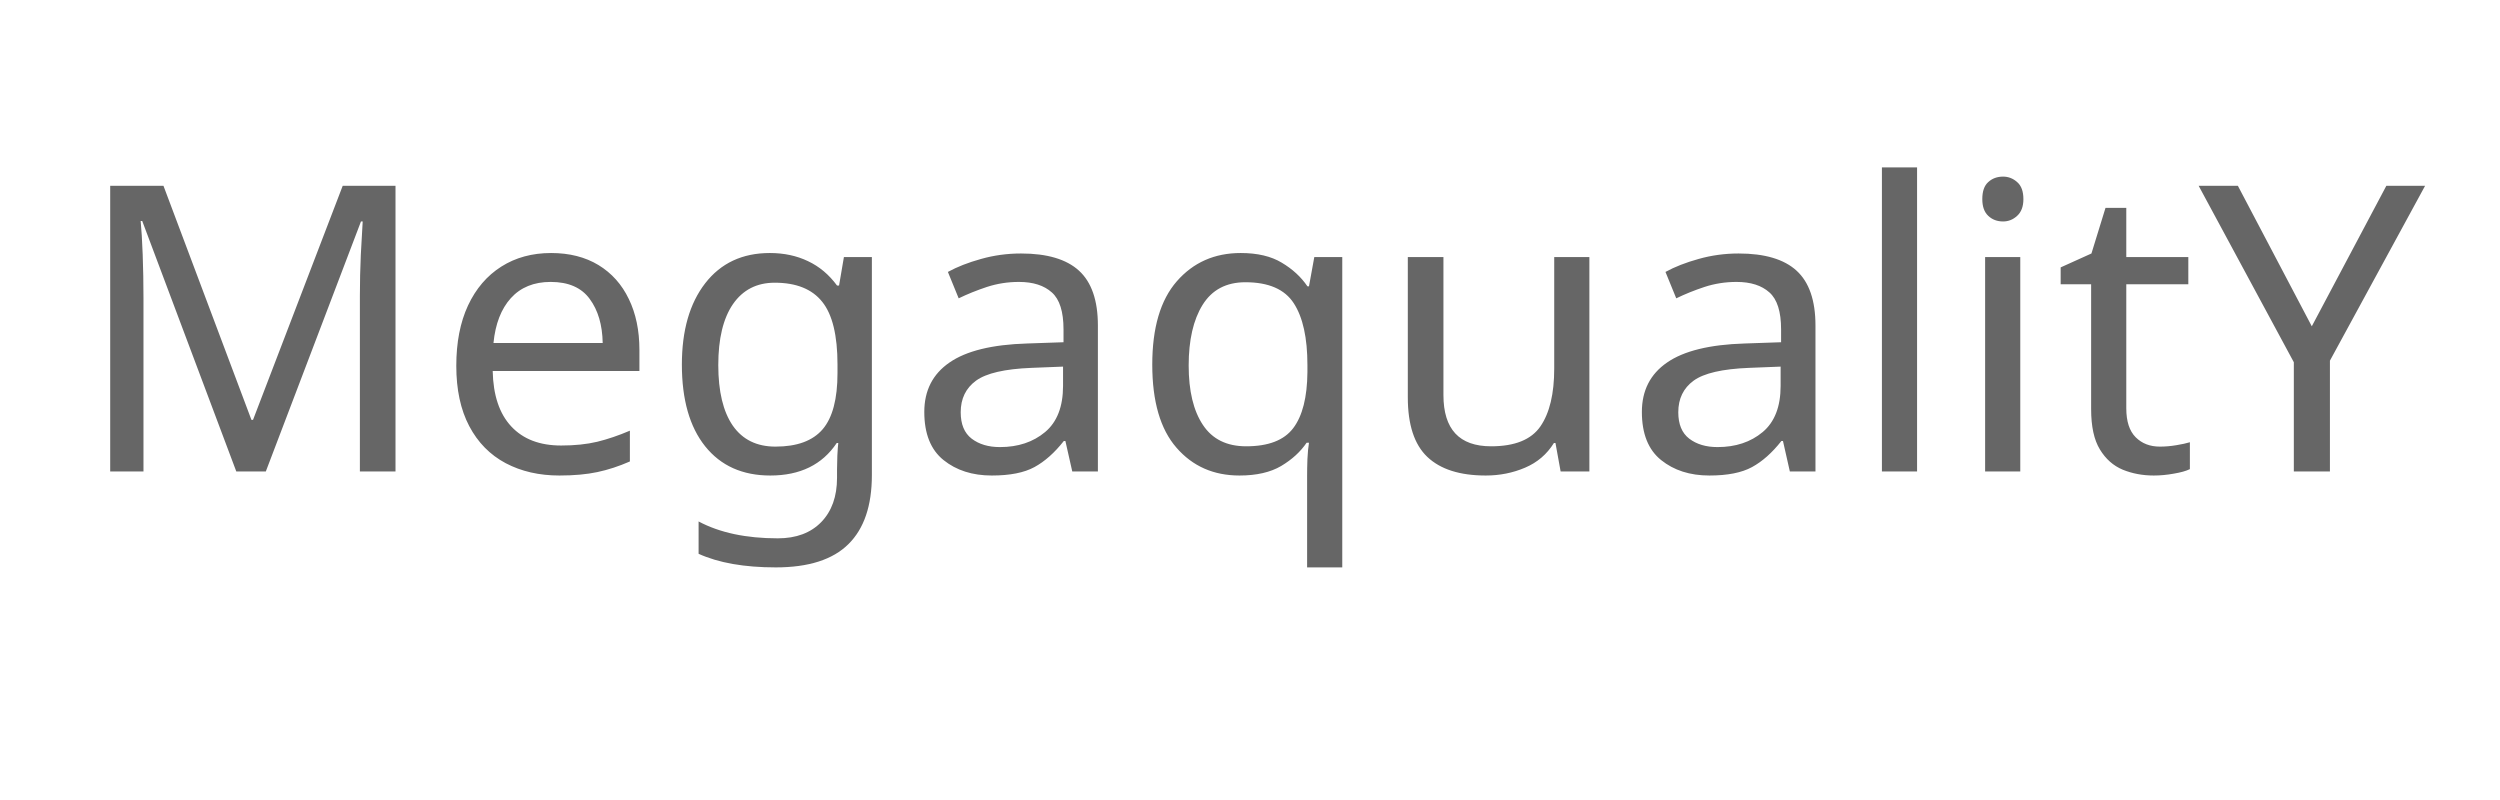
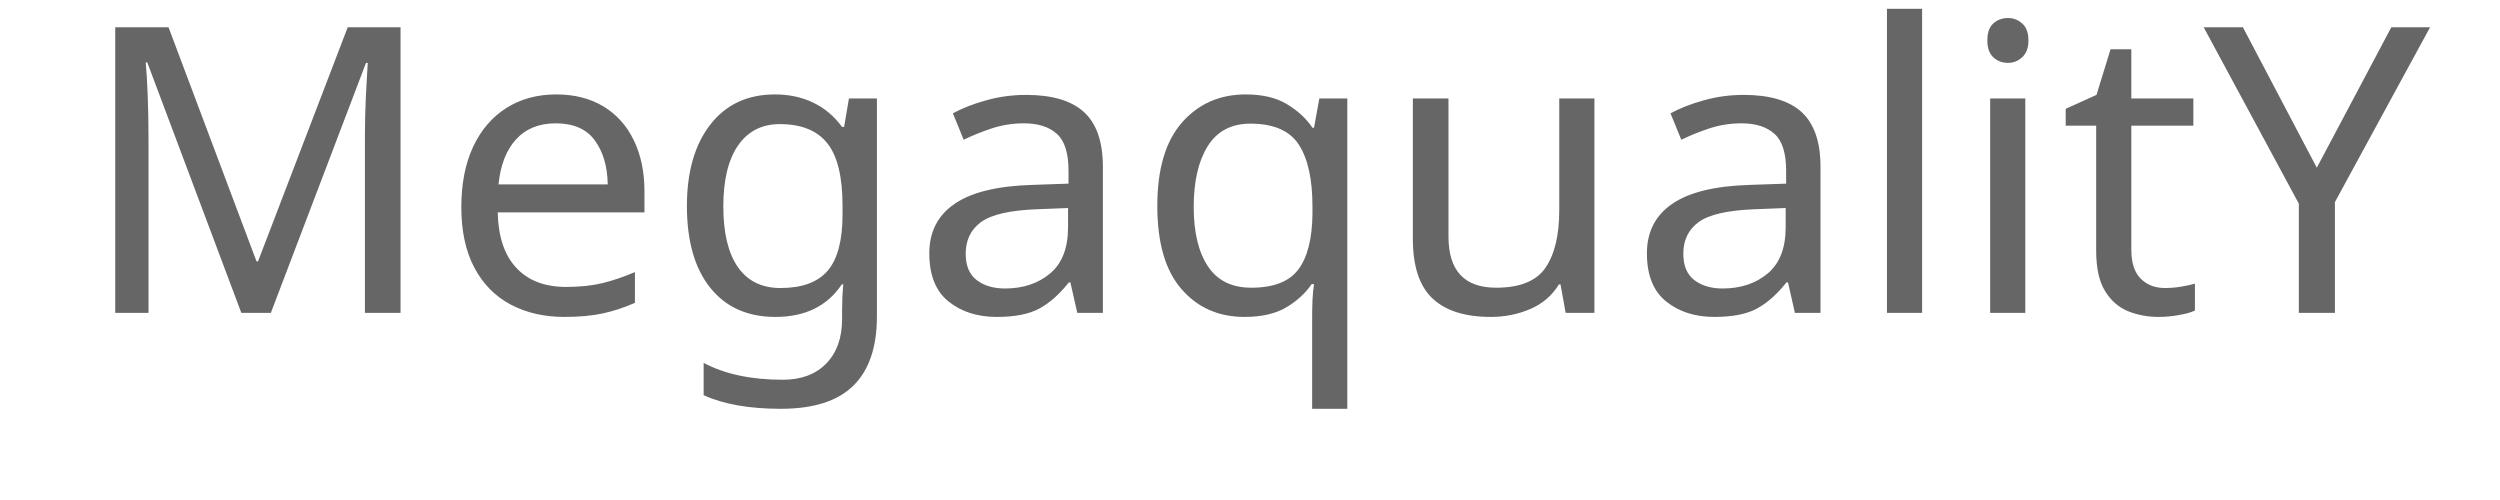
- <svg xmlns="http://www.w3.org/2000/svg" id="svg2" height="80" width="250" version="1.1">
-   <g id="layer1" transform="translate(0,-972.3622)">
-     <text id="text2985" style="letter-spacing:0px;word-spacing:0px;" font-weight="normal" xml:space="preserve" font-size="40px" font-stretch="normal" line-height="125%" font-variant="normal" y="1019.505" x="7.143" font-family="Megadeth" font-style="normal" fill="#666666">
-       <tspan id="tspan2987" x="7.143" y="1019.505">MegaqualitY</tspan>
+ <svg xmlns="http://www.w3.org/2000/svg" id="svg2" height="50" width="250" version="1.1">
+   <g id="layer1" transform="translate(0,-1002.362)">
+     <text id="text2985" style="letter-spacing:0px;word-spacing:0px;" font-weight="normal" xml:space="preserve" font-size="40px" font-stretch="normal" line-height="125%" font-variant="normal" y="1033.647" x="7.648" font-family="Megadeth" font-style="normal" fill="#666666">
+       <tspan id="tspan2987" x="7.648" y="1033.647">MegaqualitY</tspan>
    </text>
  </g>
</svg>
